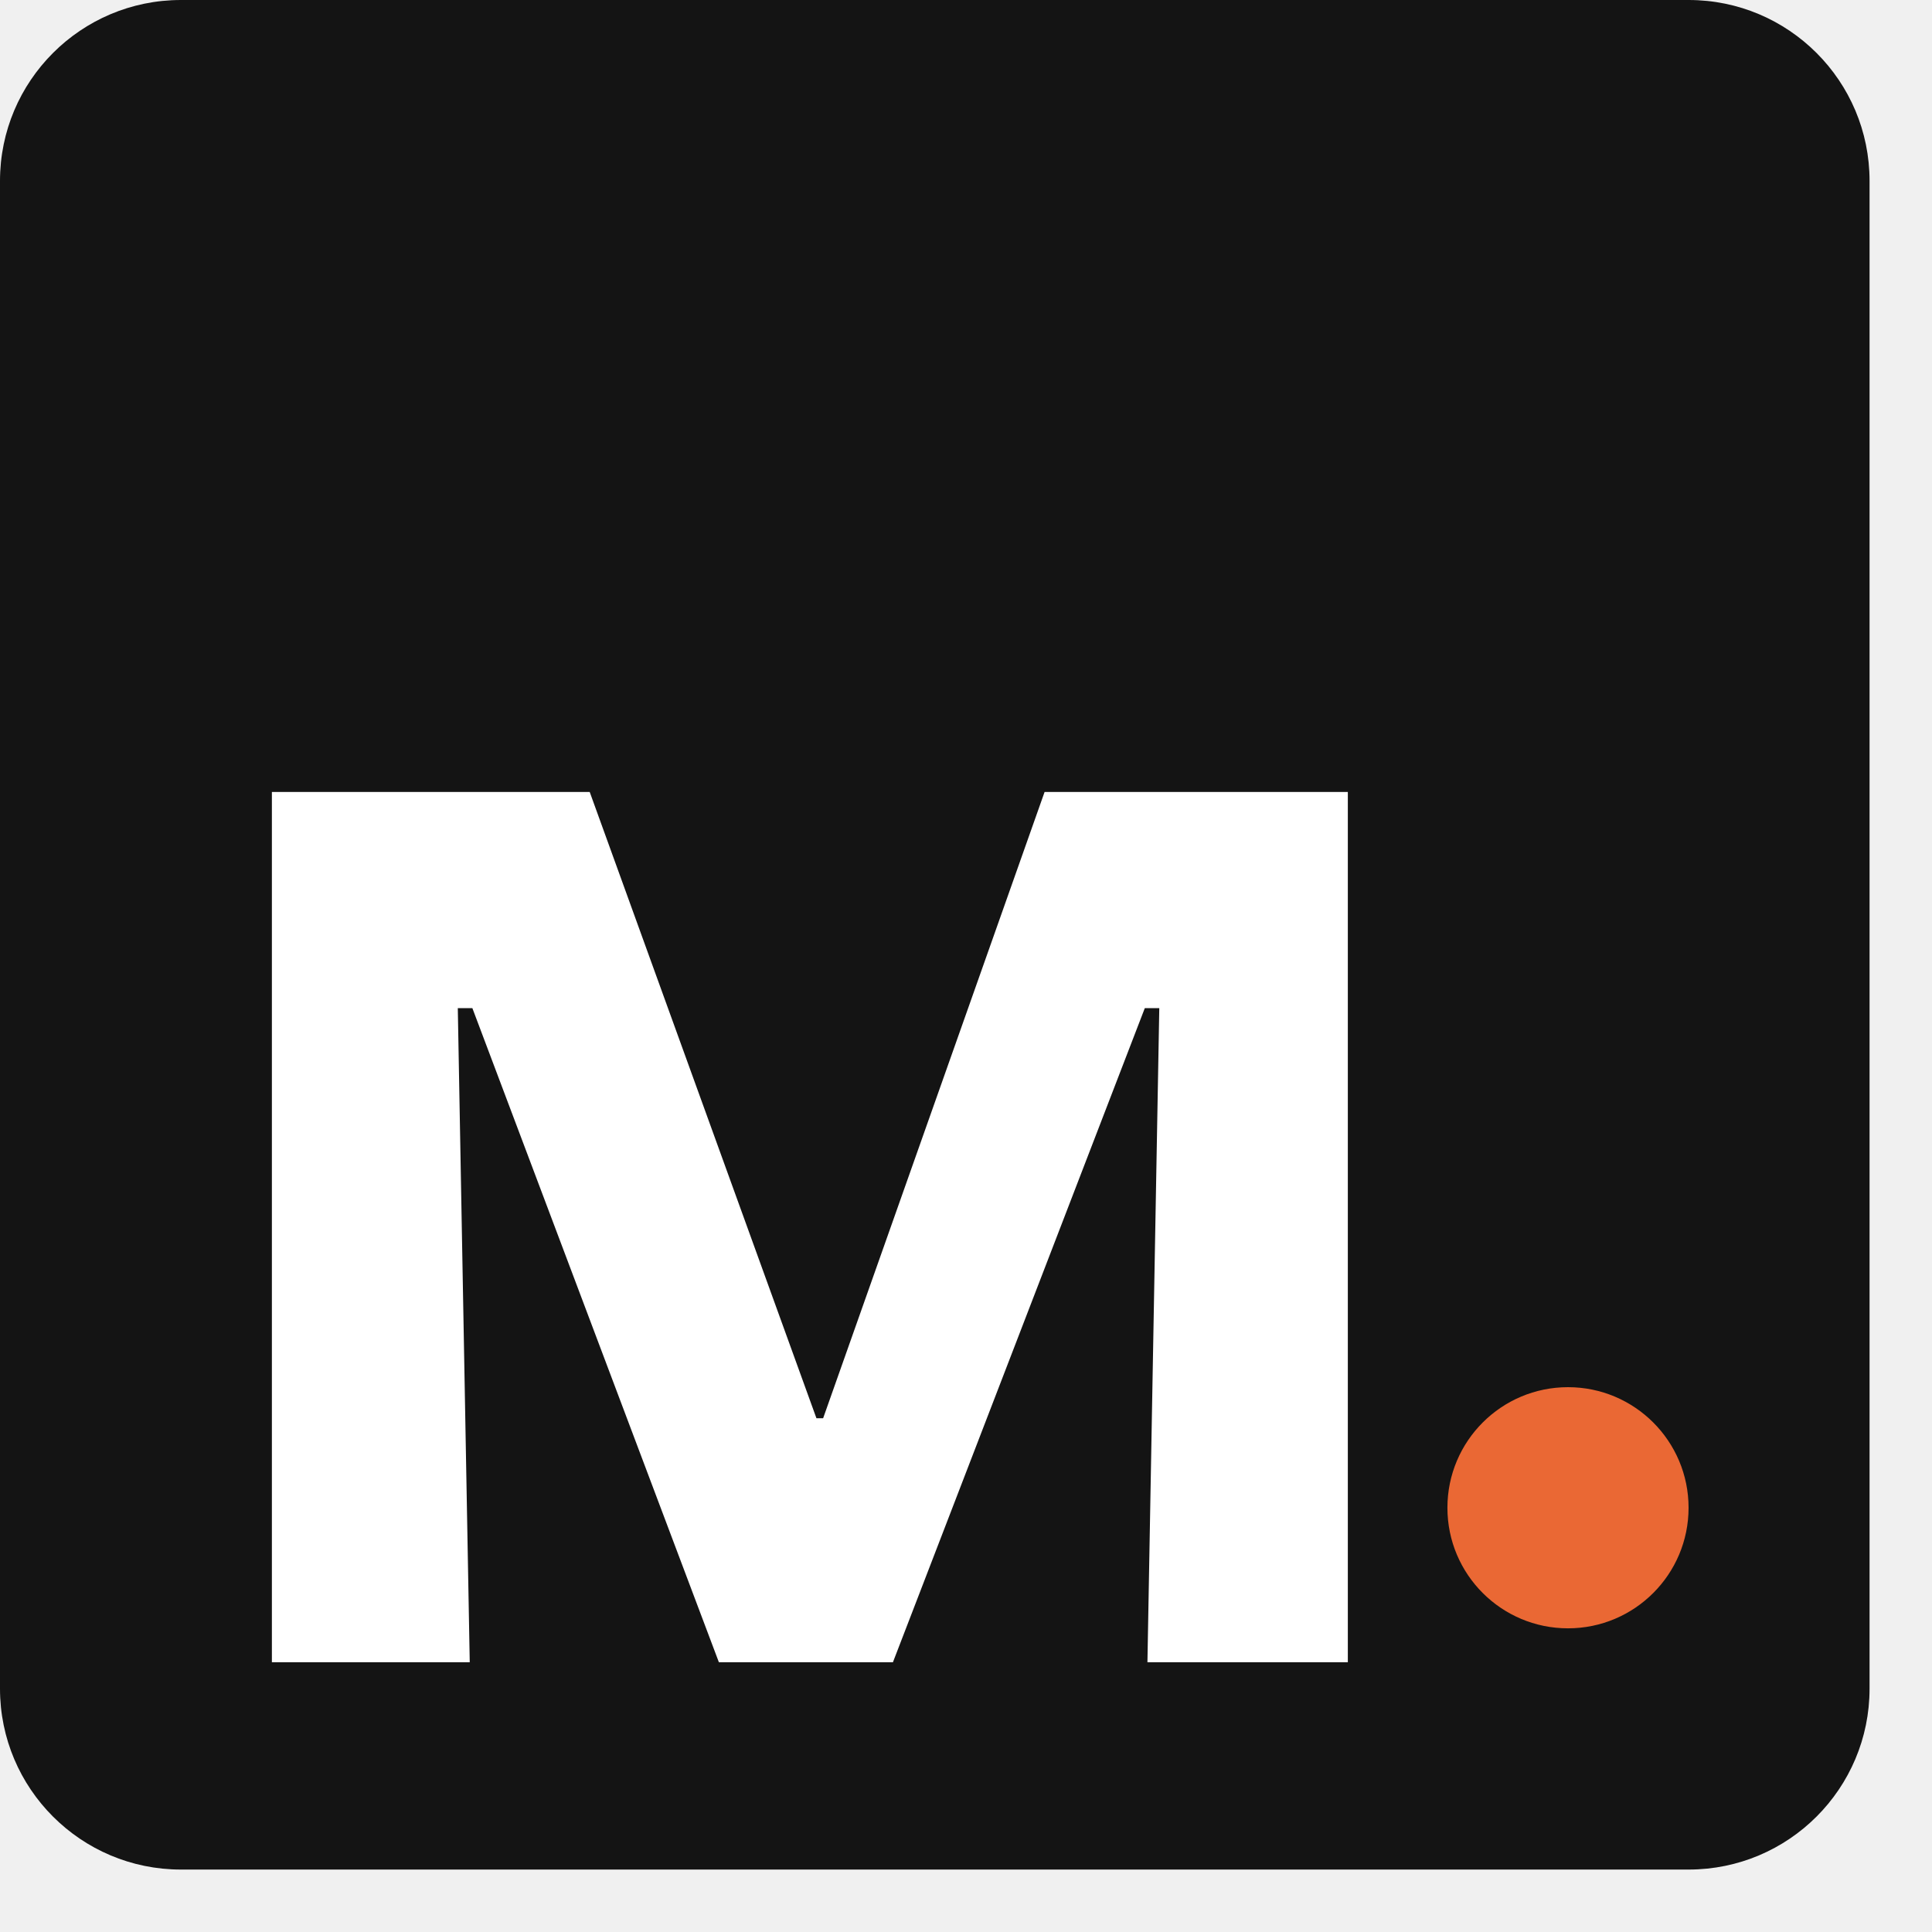
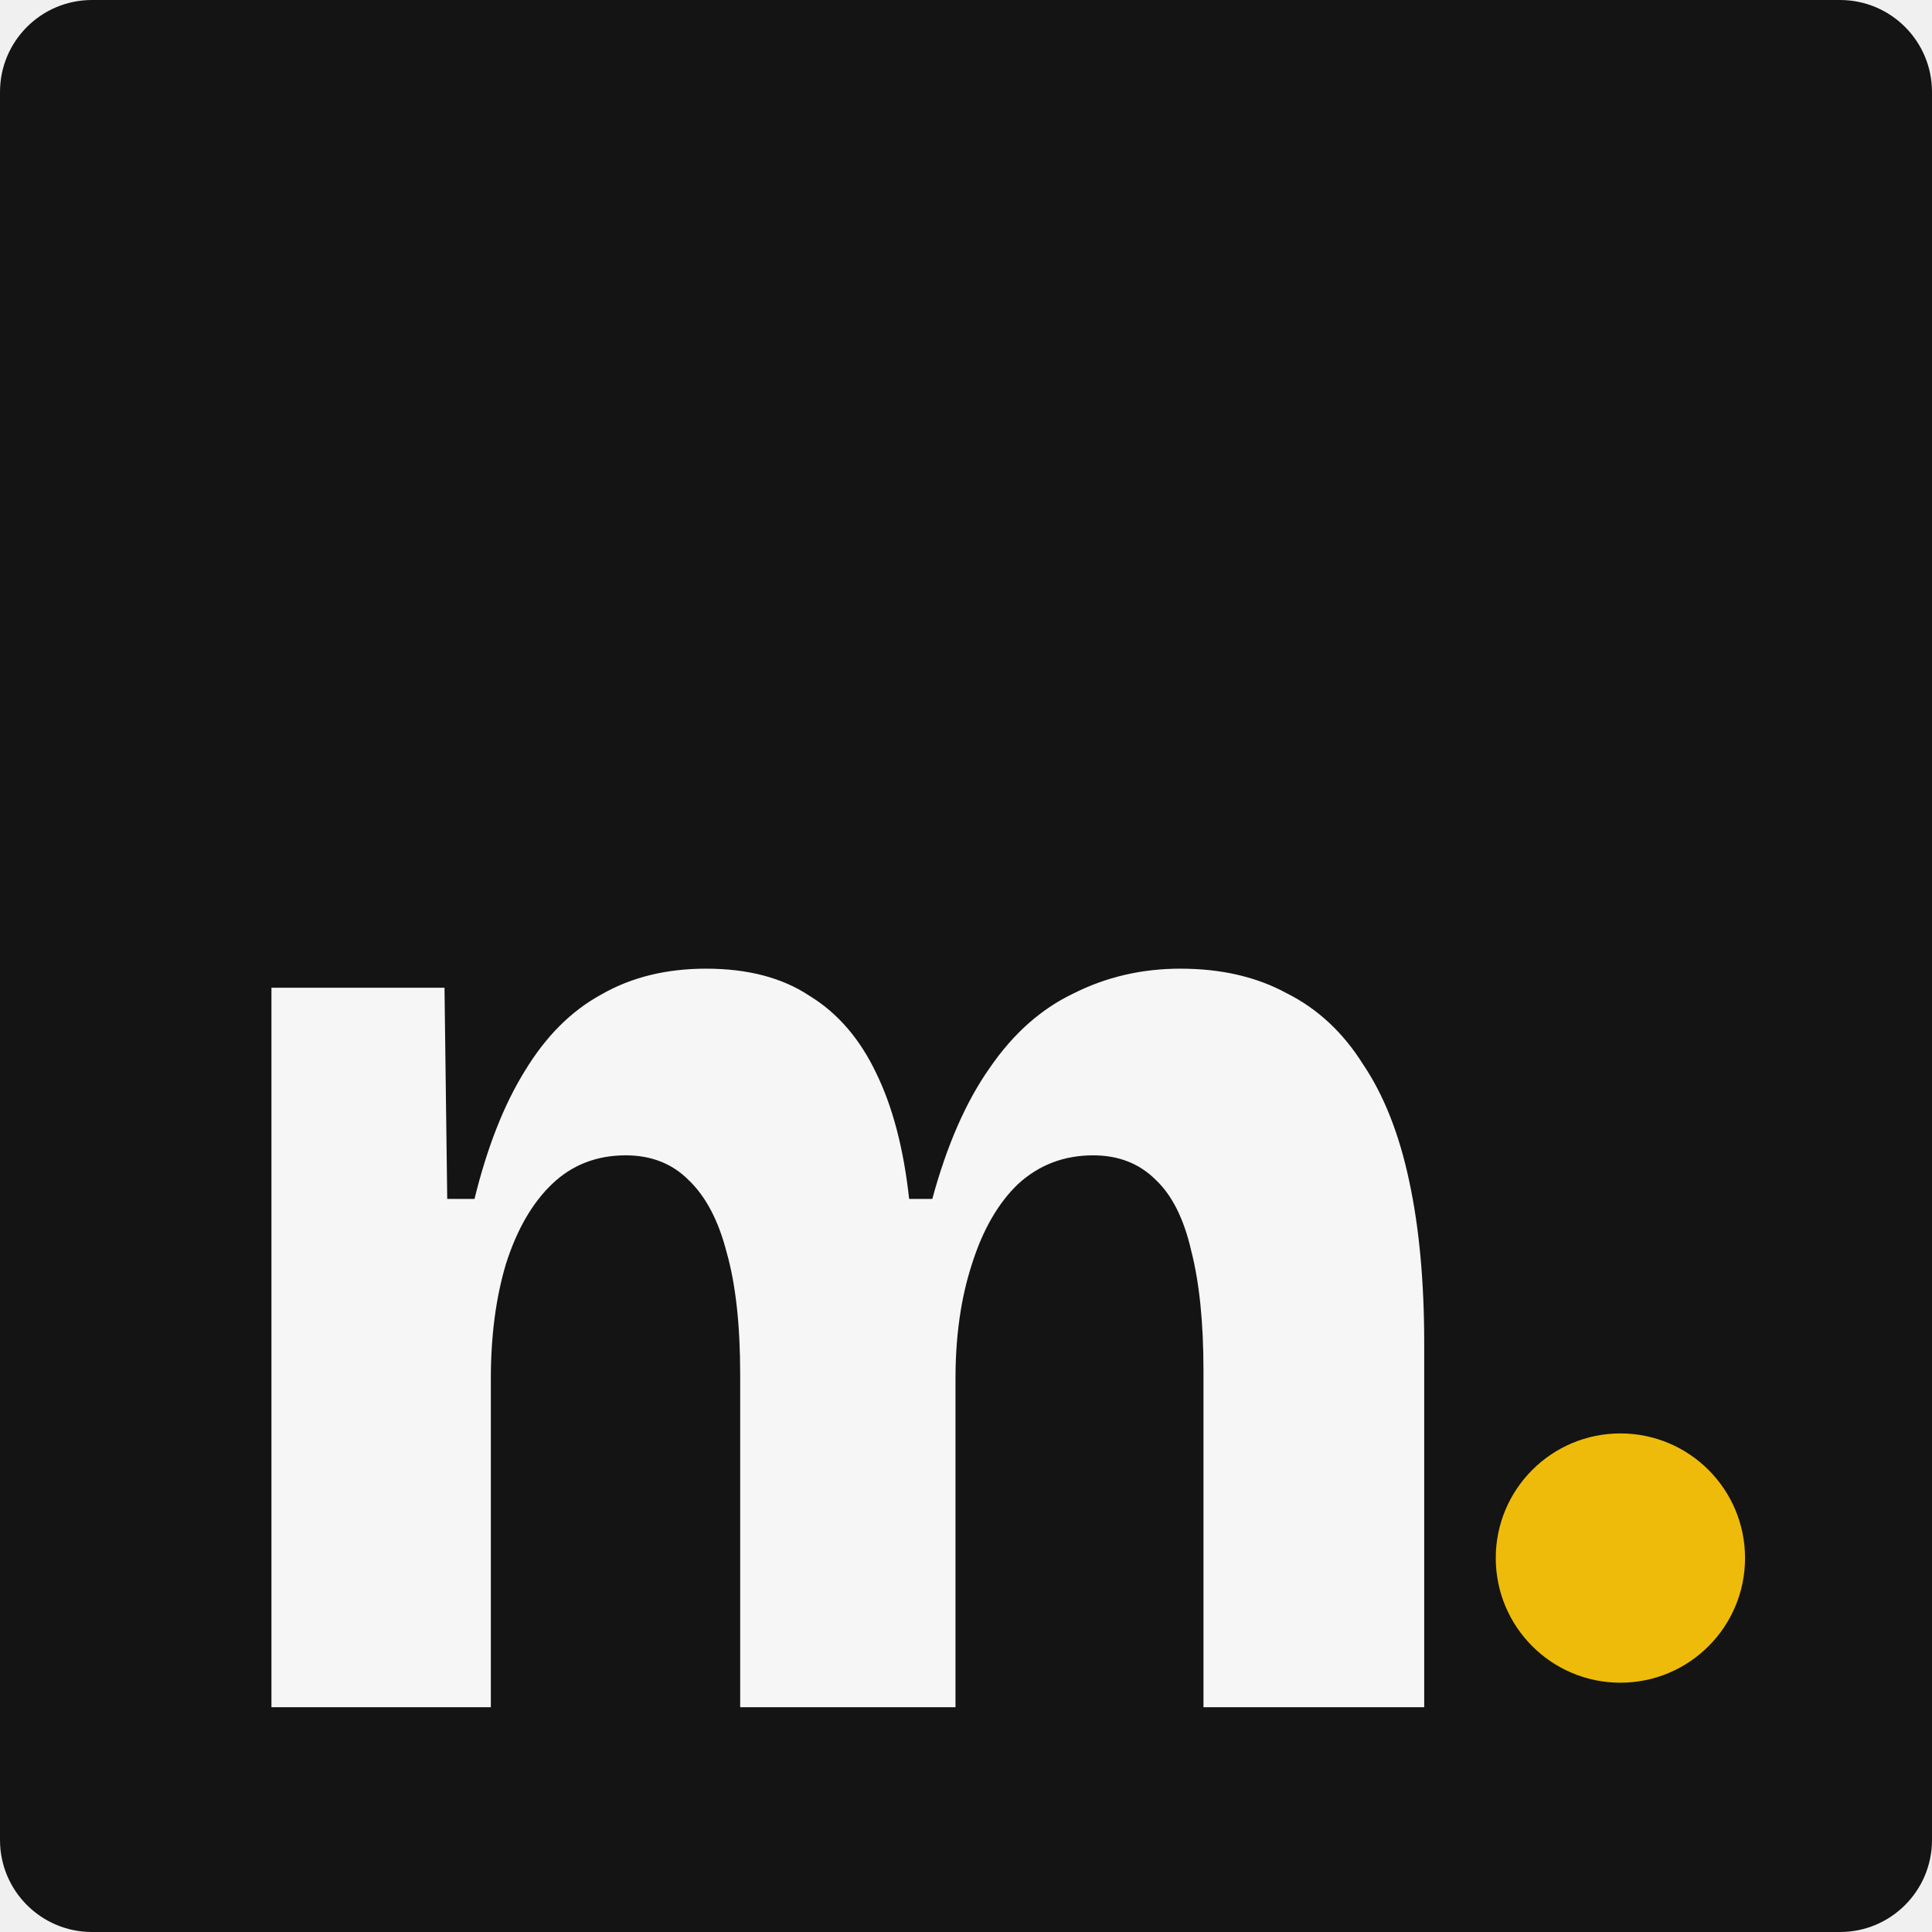
- <svg xmlns="http://www.w3.org/2000/svg" width="22" height="22" viewBox="0 0 22 22" fill="none">
-   <rect width="21.289" height="21.289" rx="2.06" fill="#141414" />
-   <circle cx="17.855" cy="17.169" r="1.373" fill="#EA6834" />
-   <path d="M3.096 18.928V9.018H6.715L9.297 16.15H9.373L11.895 9.018H15.348V18.928H13.066L13.201 11.48H13.036L10.168 18.928H8.186L5.379 11.48H5.213L5.349 18.928H3.096Z" fill="white" />
+ <svg xmlns="http://www.w3.org/2000/svg" width="84" height="84" viewBox="0 0 84 84" fill="none">
+   <rect width="84" height="84" rx="4" fill="#141414" />
+   <circle cx="70.452" cy="67.742" r="5.419" fill="#EEBB0A" />
+   <path d="M11.802 74.226V54.024V42.945H19.326L19.445 52.128H20.63C21.183 49.877 21.913 48.021 22.822 46.559C23.73 45.058 24.836 43.953 26.139 43.242C27.443 42.491 28.963 42.116 30.701 42.116C32.518 42.116 34.019 42.511 35.203 43.301C36.428 44.051 37.395 45.177 38.106 46.678C38.817 48.139 39.291 49.956 39.528 52.128H40.535C41.167 49.798 41.997 47.902 43.024 46.441C44.05 44.94 45.275 43.854 46.697 43.182C48.119 42.471 49.659 42.116 51.318 42.116C53.095 42.116 54.635 42.471 55.939 43.182C57.282 43.854 58.387 44.881 59.256 46.263C60.165 47.606 60.836 49.304 61.271 51.358C61.705 53.372 61.922 55.722 61.922 58.408V74.226H52.325V59.593C52.325 57.499 52.147 55.762 51.792 54.379C51.476 52.997 50.962 51.97 50.251 51.299C49.54 50.588 48.632 50.232 47.526 50.232C46.262 50.232 45.176 50.647 44.268 51.476C43.399 52.306 42.727 53.471 42.254 54.972C41.779 56.433 41.543 58.092 41.543 59.948V74.226H32.182V59.77C32.182 57.598 31.985 55.821 31.59 54.439C31.234 53.056 30.681 52.01 29.931 51.299C29.22 50.588 28.311 50.232 27.206 50.232C25.942 50.232 24.875 50.647 24.006 51.476C23.138 52.306 22.466 53.471 21.992 54.972C21.558 56.433 21.341 58.092 21.341 59.948V74.226H11.802Z" fill="#F6F6F6" />
</svg>
